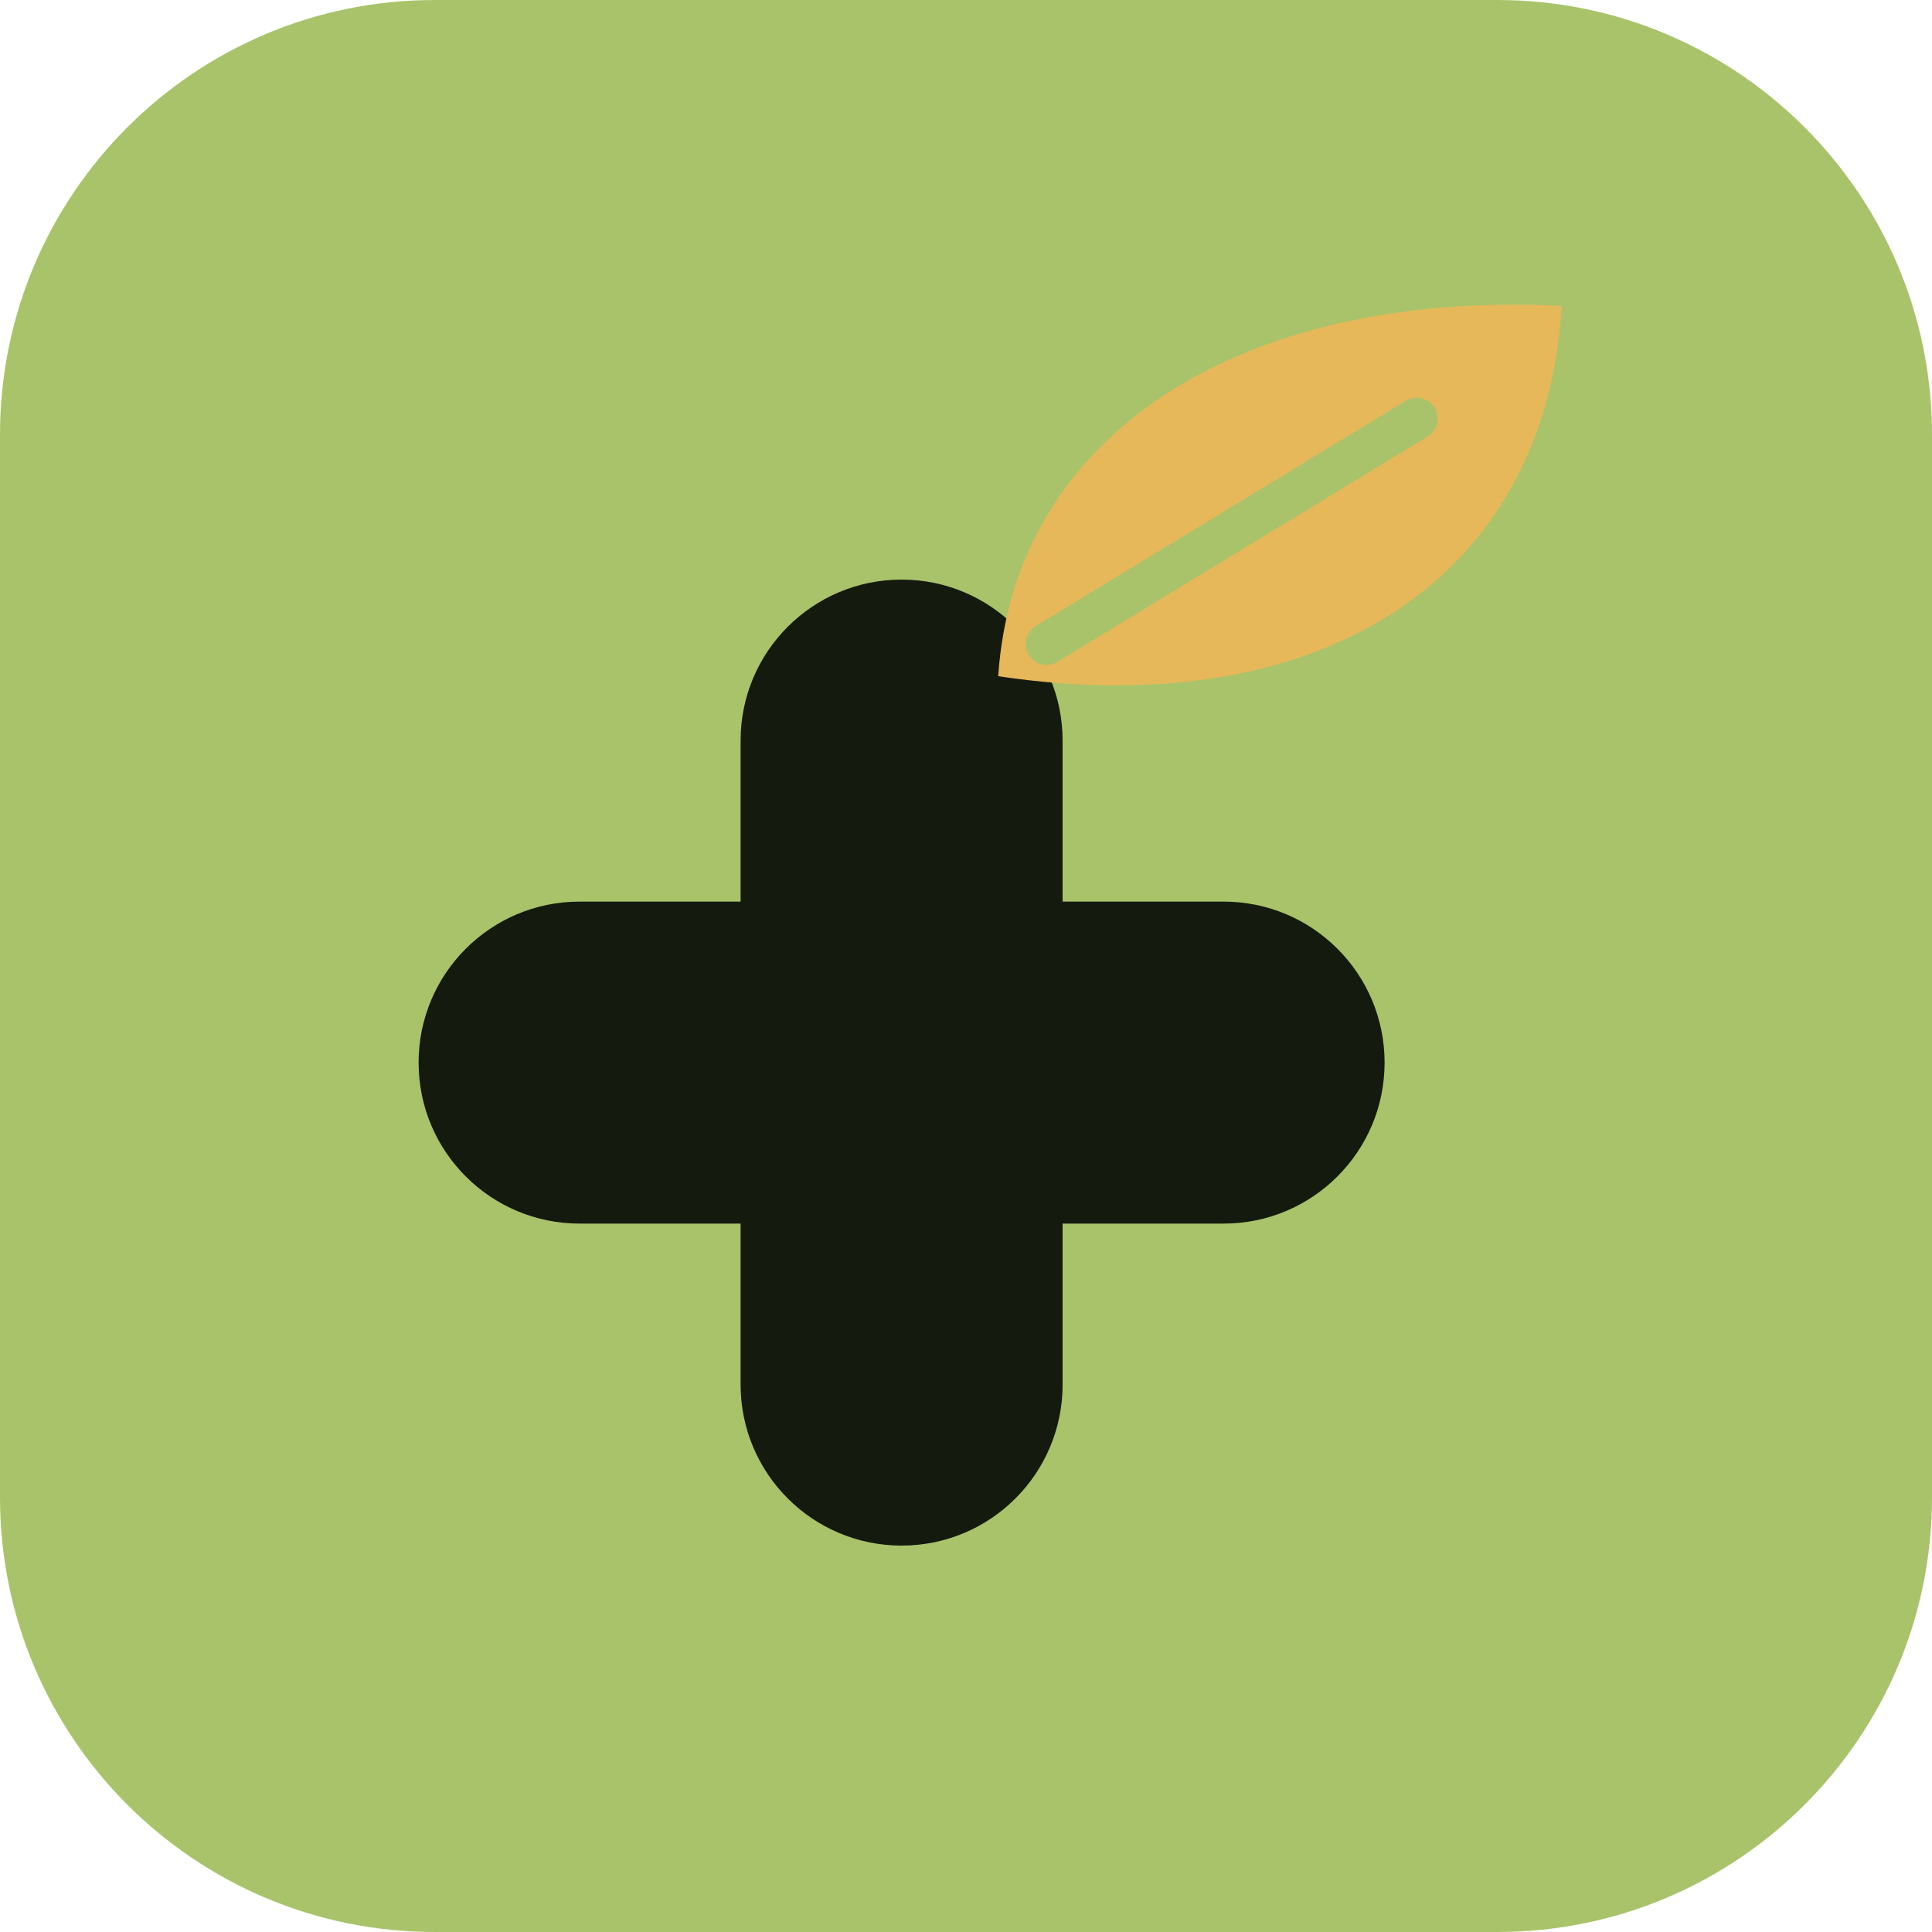
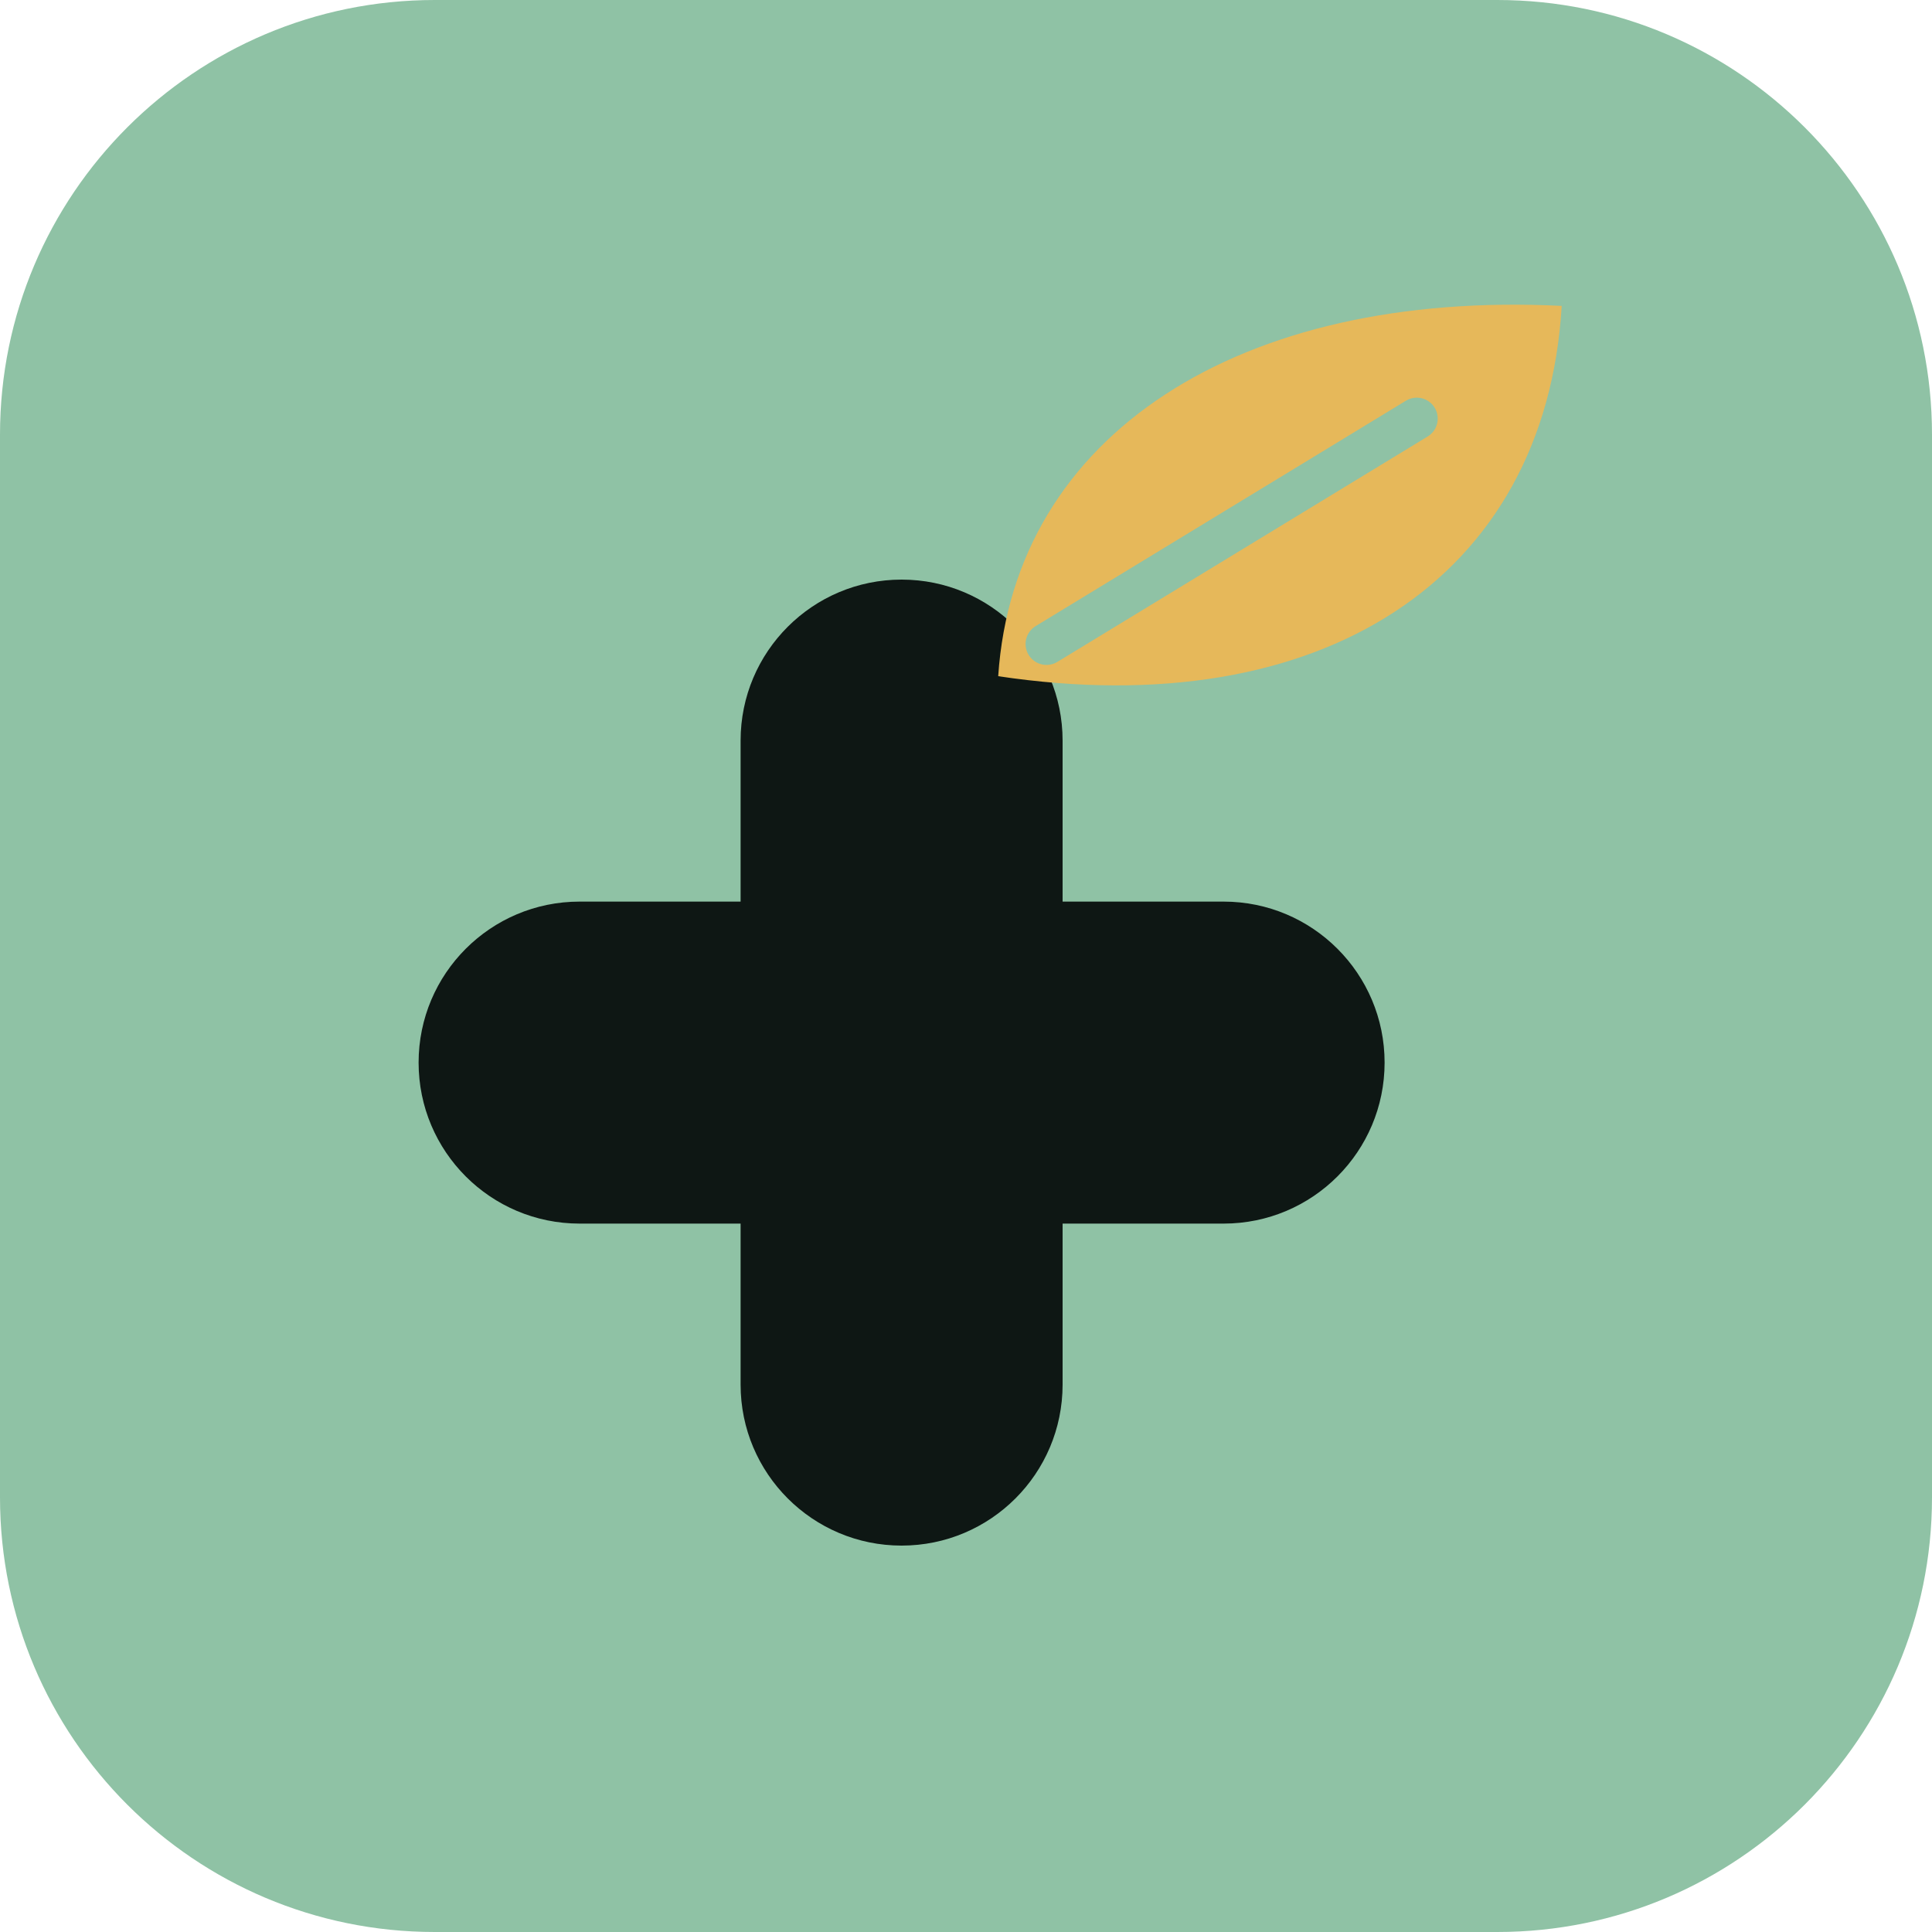
<svg xmlns="http://www.w3.org/2000/svg" viewBox="0 0 120 120" width="1024" height="1024">
-   <rect width="120" height="120" rx="27" fill="#A9C36A" />
-   <rect x="46" y="36" width="20" height="60" rx="10" fill="#151A0F" />
-   <rect x="26" y="56" width="60" height="20" rx="10" fill="#151A0F" />
+   <rect width="120" height="120" rx="27" fill="#8FC2A5" />
+   <rect x="46" y="36" width="20" height="60" rx="10" fill="#0E1714" />
+   <rect x="26" y="56" width="60" height="20" rx="10" fill="#0E1714" />
  <path d="M62 42 C 63 27 77 18 97 19 C 96 36 82 45 62 42 Z" fill="#E6B85A" />
-   <path d="M65 40 L 88 26" stroke="#A9C36A" stroke-width="2.6" stroke-linecap="round" fill="none" />
+   <path d="M65 40 L 88 26" stroke="#8FC2A5" stroke-width="2.6" stroke-linecap="round" fill="none" />
</svg>
